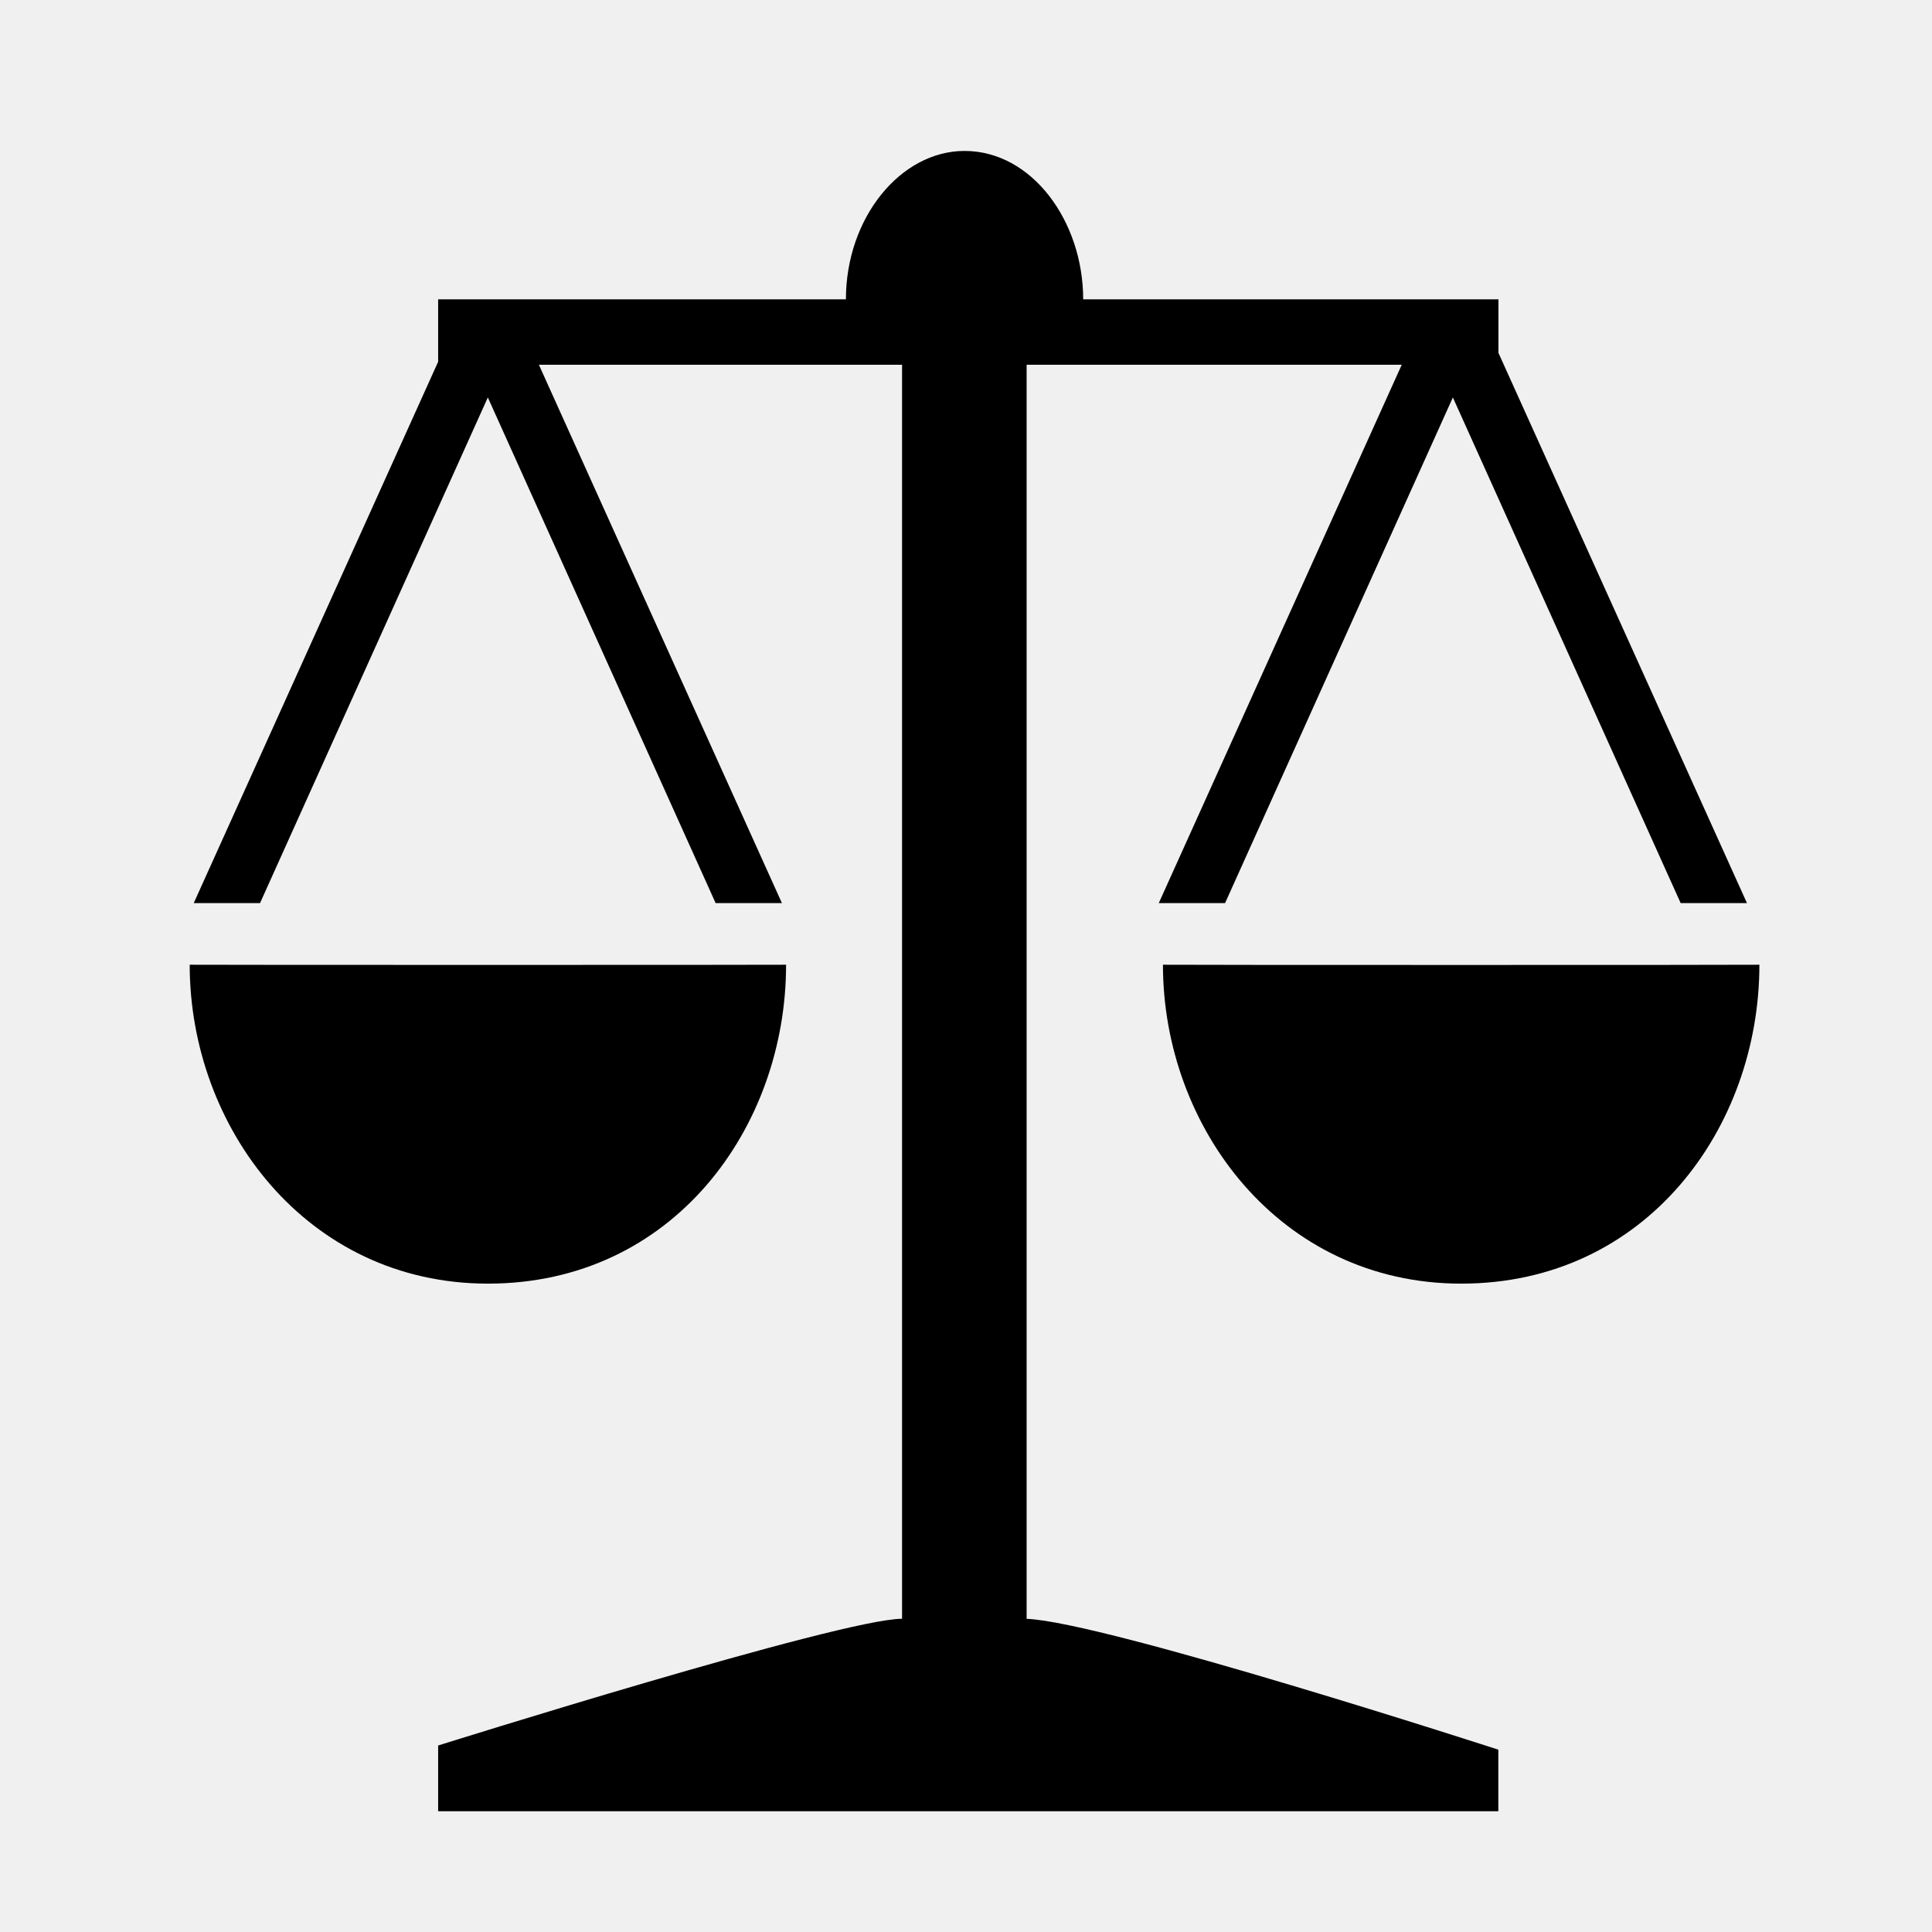
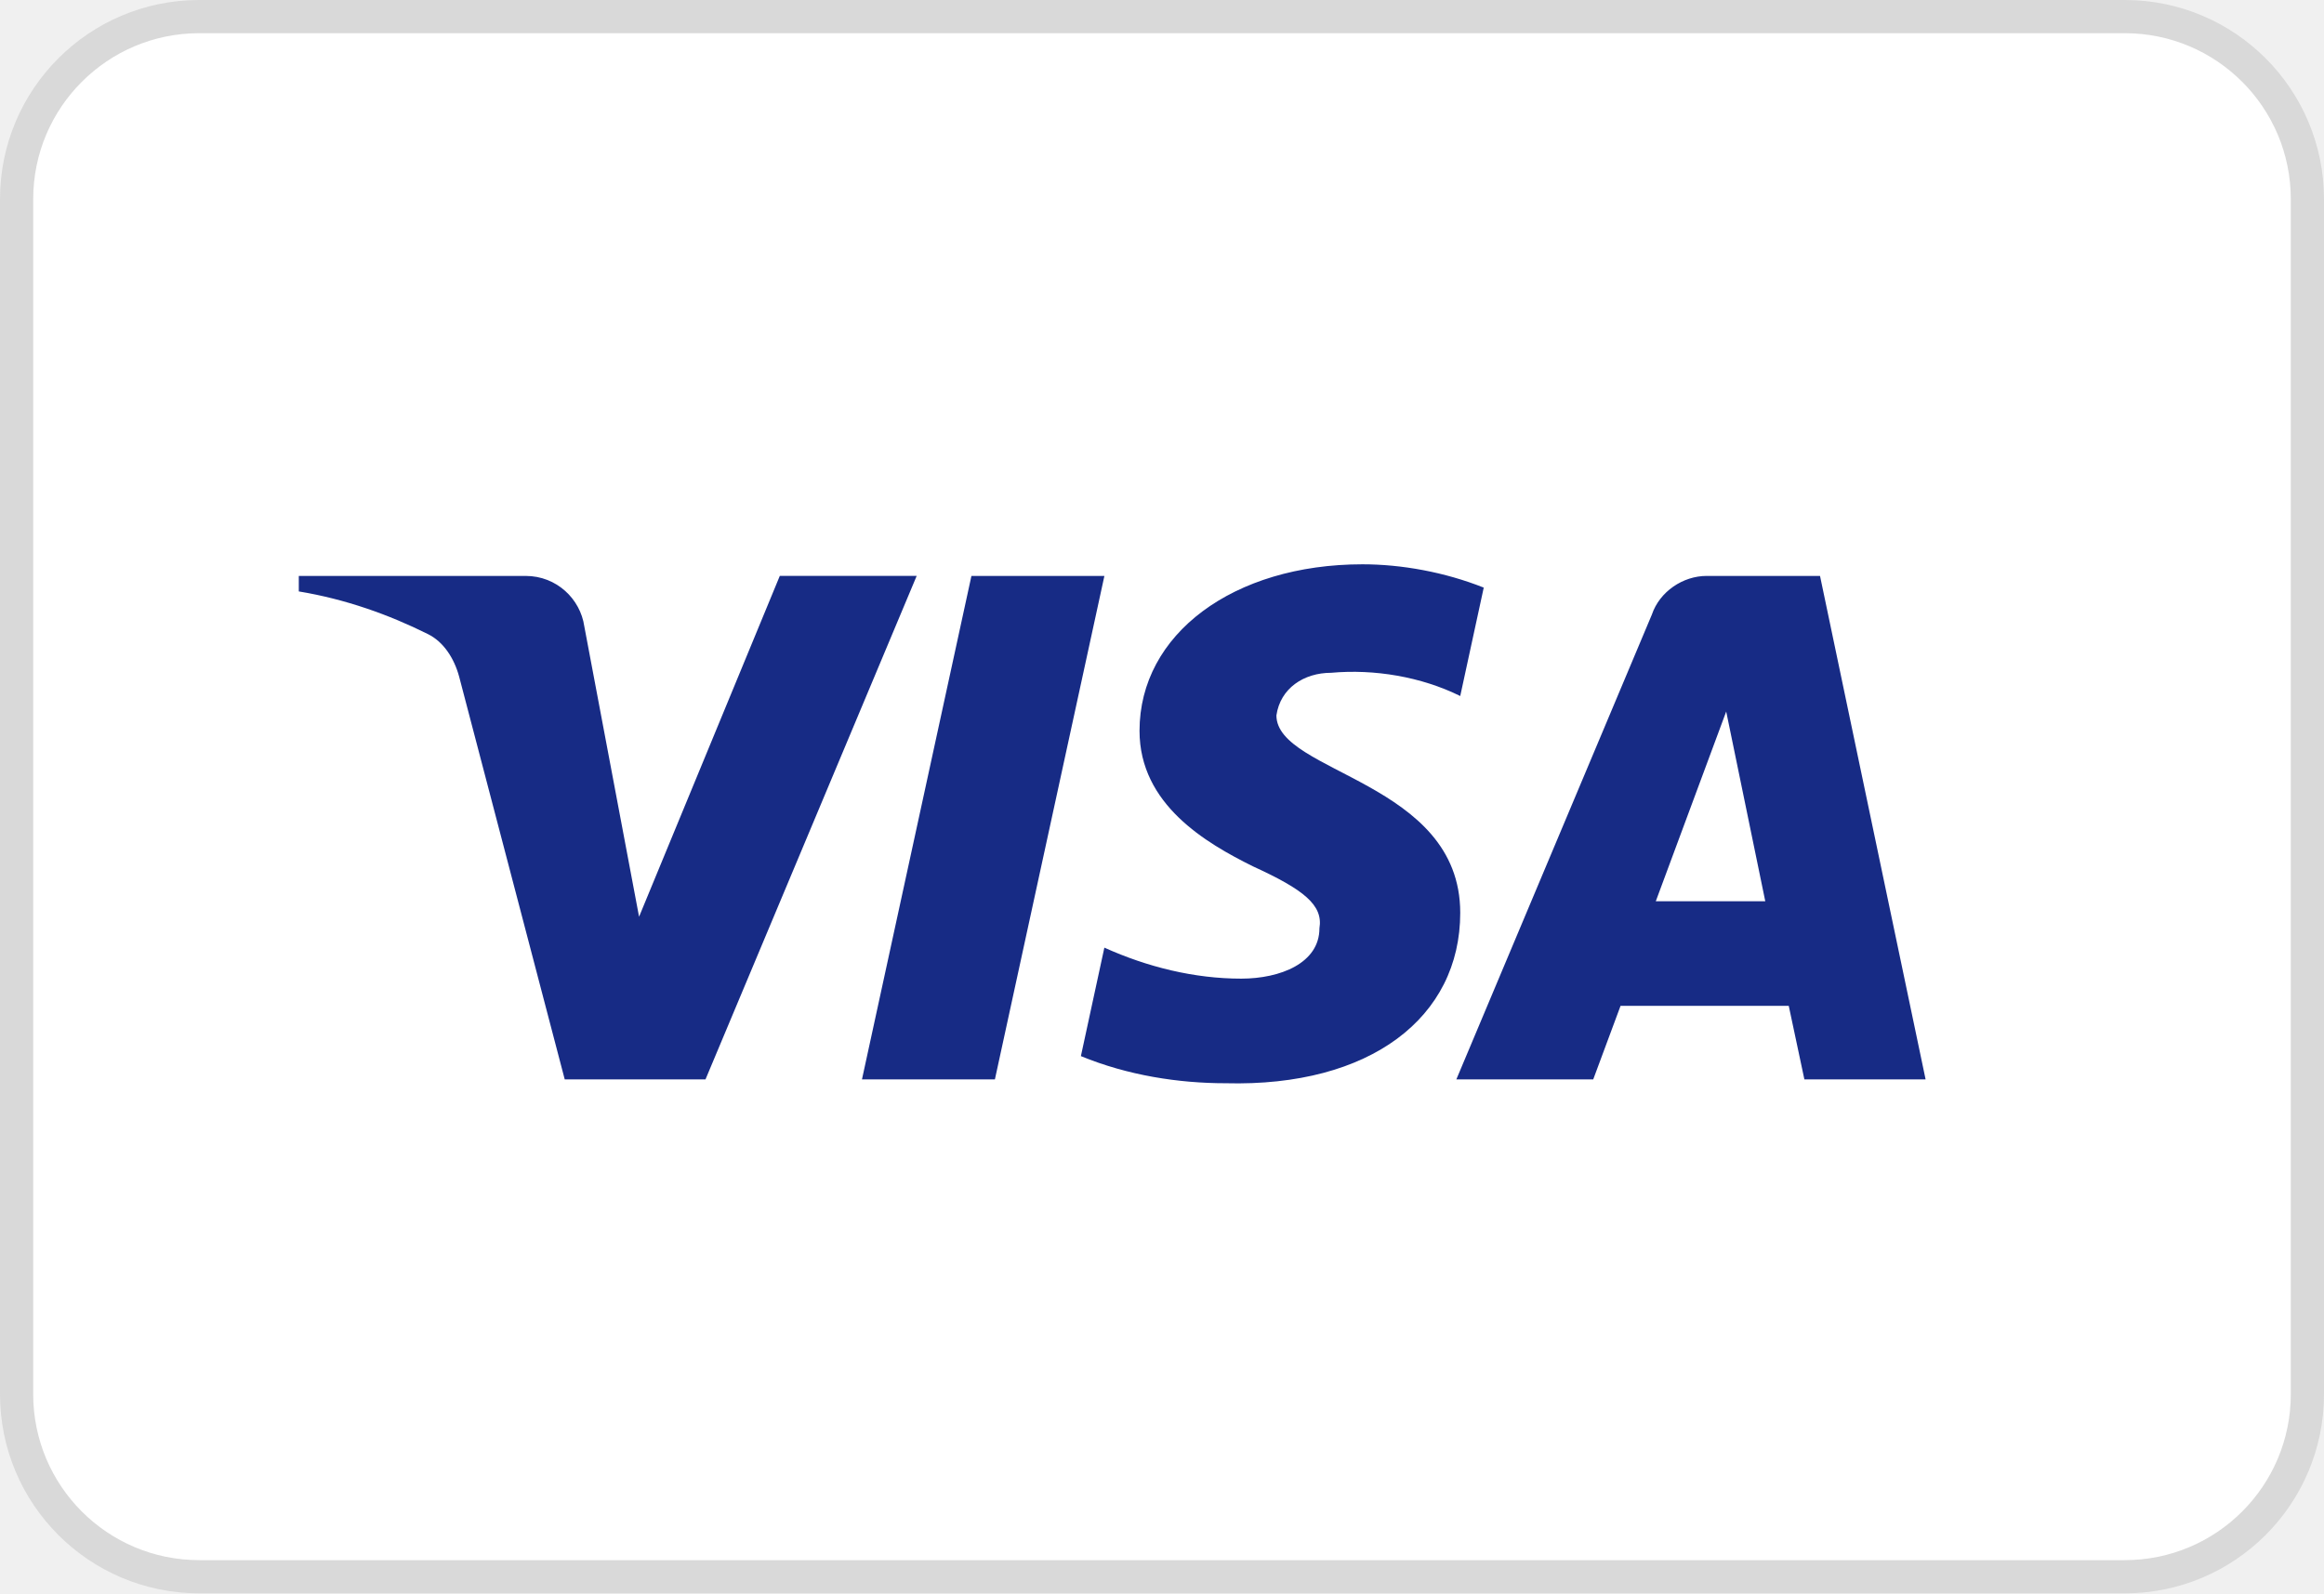
- <svg xmlns="http://www.w3.org/2000/svg" fill="#000000" width="800px" height="800px" viewBox="0 0 32 32" version="1.1">
-   <path d="M24.064 6.583l-3.773 8.375h-1.098l4.024-8.916h-6.213v20.771c1.28 0.047 7.813 2.167 7.813 2.167v1.020h-17.56v-1.089c0 0 6.678-2.099 7.684-2.099v-20.77h-6.015l4.025 8.916h-1.098l-3.773-8.375-3.773 8.375h-1.098l4.048-8.966v-1.034h6.754c0-1.353 0.907-2.458 1.965-2.458 1.119 0 1.965 1.168 1.965 2.458h6.878v0.887l4.116 9.113h-1.098l-3.773-8.375zM13.020 15.979c0 2.693-1.868 5.282-4.939 5.282-3.002 0-4.939-2.589-4.939-5.282-0.001 0.004 9.878 0.004 9.878 0zM19.262 15.979c0 0.005 9.879 0.005 9.879 0 0 2.693-1.868 5.282-4.939 5.282-3.003 0-4.94-2.589-4.94-5.282z" />
+ <svg xmlns="http://www.w3.org/2000/svg" width="800" height="548.571" viewBox="0 -11 70 48" fill="none" version="1.1" id="svg1">
+   <defs id="defs1" />
+   <rect x="0.5" y="-10.5" width="69" height="47" rx="5.5" fill="#ffffff" stroke="#d9d9d9" id="rect1" />
+   <path fill-rule="evenodd" clip-rule="evenodd" d="M 21.25,21.517 H 17.01 L 13.83,9.385 C 13.679,8.827 13.358,8.333 12.887,8.101 11.711,7.516 10.414,7.051 9,6.817 V 6.35 h 6.831 c 0.943,0 1.65,0.702 1.768,1.516 l 1.65,8.751 4.239,-10.268 h 4.123 z m 8.717,0 H 25.963 L 29.26,6.35 h 4.005 z m 8.479,-10.965 c 0.118,-0.817 0.825,-1.284 1.65,-1.284 1.296,-0.117 2.708,0.117 3.887,0.7 L 44.691,6.702 C 43.512,6.234 42.216,6 41.039,6 c -3.887,0 -6.716,2.101 -6.716,5.016 0,2.218 2.003,3.383 3.418,4.084 1.53,0.7 2.119,1.167 2.001,1.866 0,1.049 -1.179,1.516 -2.355,1.516 -1.414,0 -2.829,-0.35 -4.123,-0.934 l -0.707,3.268 c 1.414,0.582 2.944,0.817 4.359,0.817 4.359,0.115 7.067,-1.984 7.067,-5.134 0,-3.967 -5.537,-4.2 -5.537,-5.949 z M 58,21.517 54.82,6.35 h -3.416 c -0.707,0 -1.414,0.467 -1.65,1.167 l -5.888,14 h 4.123 l 0.823,-2.216 h 5.066 l 0.471,2.216 z m -6.006,-11.082 1.177,5.716 h -3.298 z" fill="#172b85" id="path1" />
</svg>
